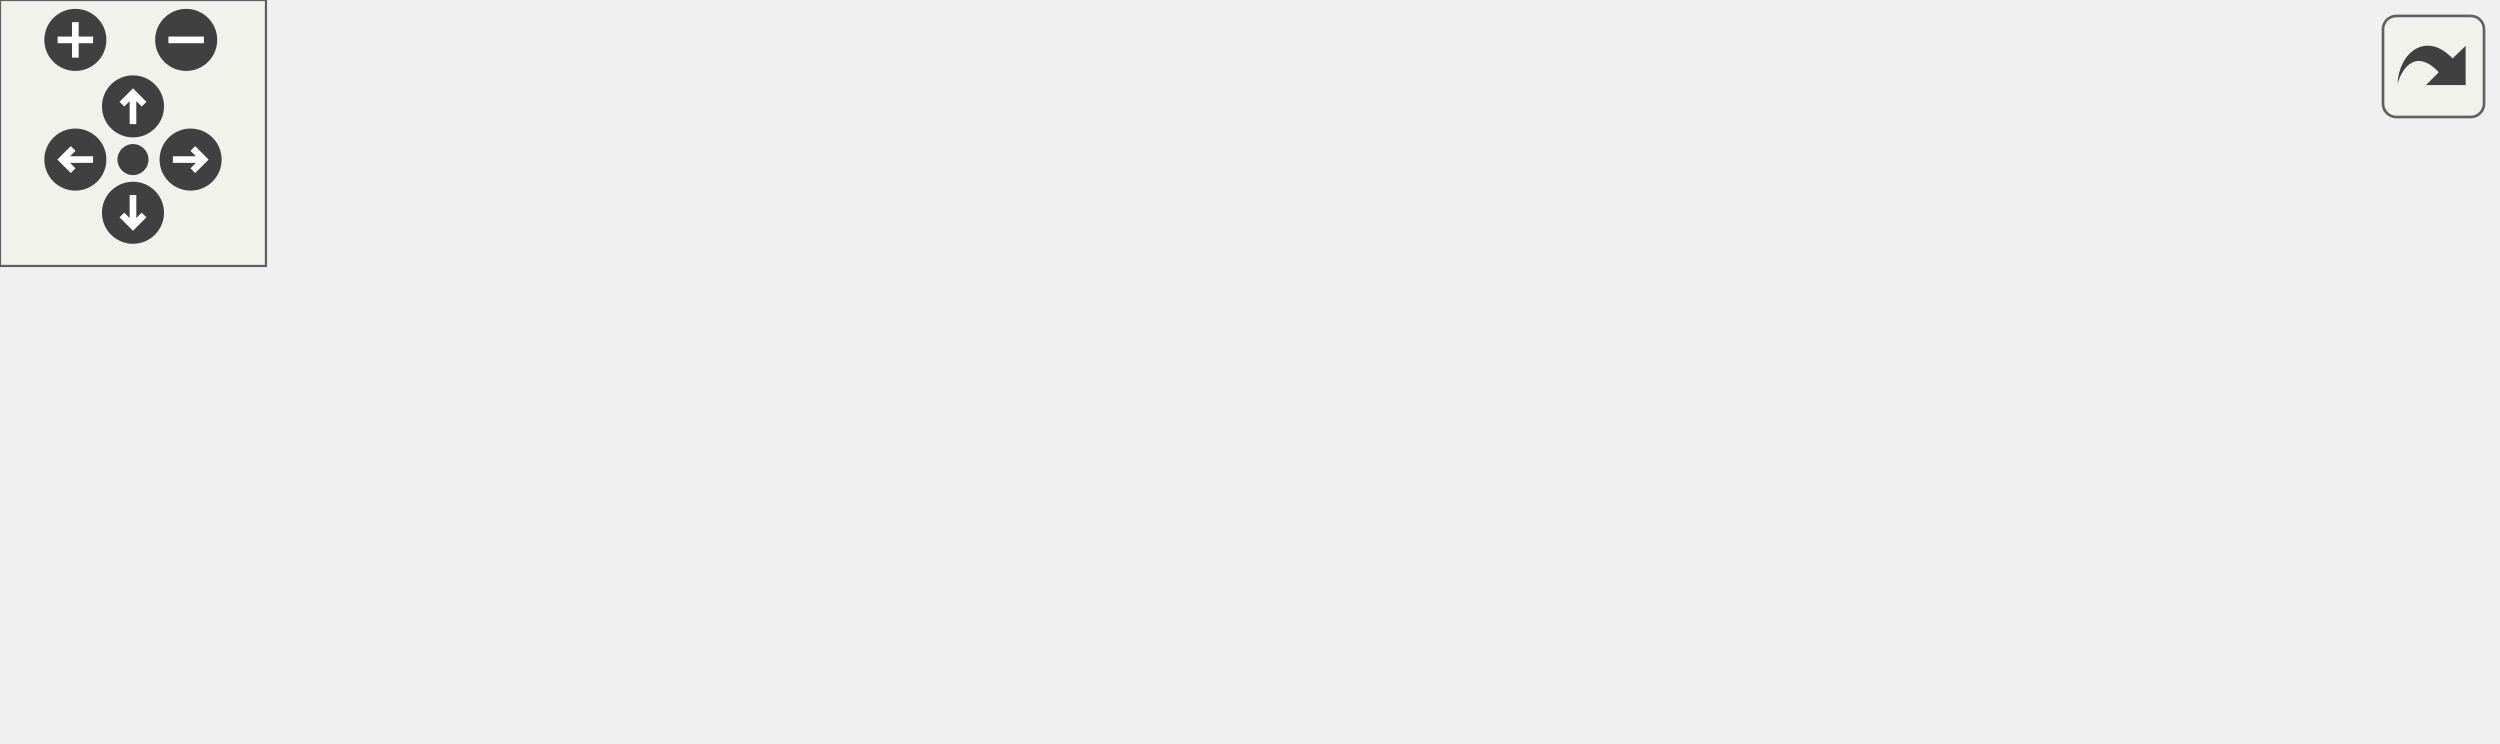
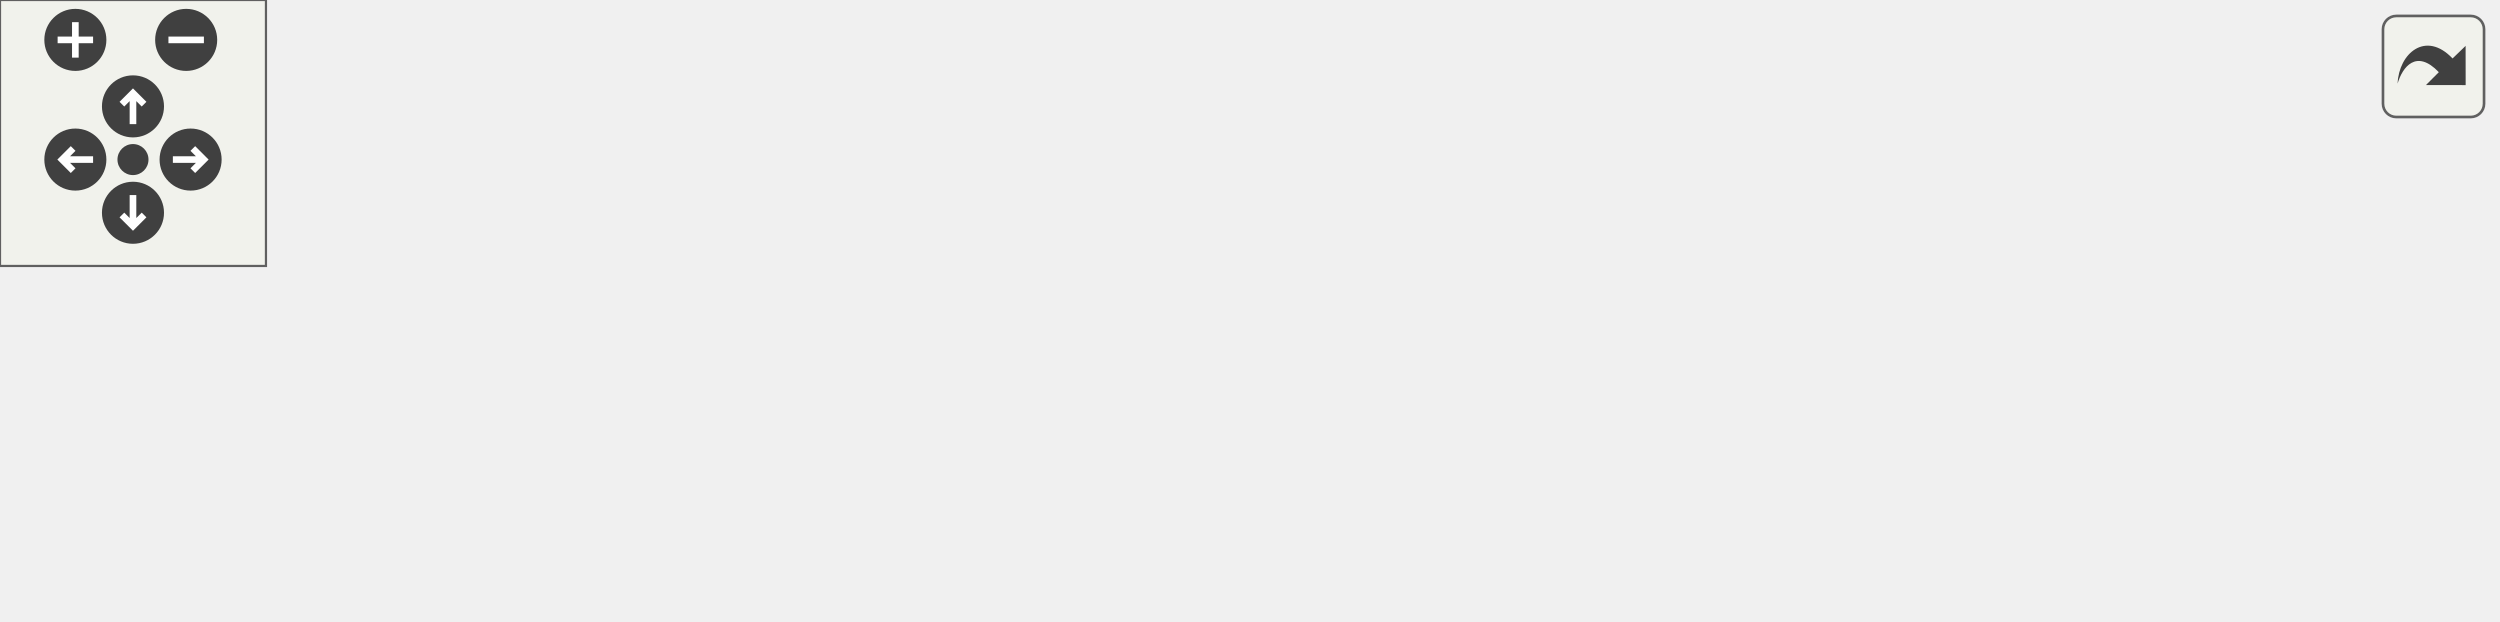
<svg xmlns="http://www.w3.org/2000/svg" xmlns:xlink="http://www.w3.org/1999/xlink" id="main" version="1.1" xml:space="preserve">
  <style type="text/css">
.edge:hover path { stroke: red; }
.edge:hover polygon { stroke: red; fill: red; }
</style>
  <defs>
    <circle id="rim" cx="0" cy="0" r="7" />
    <circle id="rim2" cx="0" cy="0" r="3.5" />
    <g id="zoomPlus">
      <use xlink:href="#rim" fill="#404040">
        <set attributeName="fill" to="#808080" begin="zoomplus.mouseover" end="zoomplus.mouseout" />
      </use>
      <path d="M-4,0h8M0,-4v8" fill="none" stroke="white" stroke-width="1.5" pointer-events="none" />
    </g>
    <g id="zoomMin">
      <use xlink:href="#rim" fill="#404040">
        <set attributeName="fill" to="#808080" begin="zoomminus.mouseover" end="zoomminus.mouseout" />
      </use>
      <path d="M-4,0h8" fill="none" stroke="white" stroke-width="1.5" pointer-events="none" />
    </g>
    <g id="dirArrow">
      <path fill="none" stroke="white" stroke-width="1.5" d="M0,-3.0v7 M-2.5,-0.5L0,-3.0L2.5,-0.5" />
    </g>
    <g id="resetDef">
      <use xlink:href="#rim2" fill="#404040">
        <set attributeName="fill" to="#808080" begin="reset.mouseover" end="reset.mouseout" />
      </use>
    </g>
  </defs>
  <svg id="graph" class="graph">
    <g id="viewport">
      <g id="node1" class="node">
        <g id="a_node1">
          <a xlink:title="A class that will recieve updates when aspects of a TypedParameter change.">
-             <polygon fill="#bfbfbf" stroke="black" points="181,-44.5 181,-74.5 354,-74.5 354,-44.5 181,-44.5" />
-             <text text-anchor="start" x="189" y="-62.5" font-family="Helvetica,sans-Serif" font-size="10.00">lemons::plugin::TypedParameter</text>
-             <text text-anchor="middle" x="267.5" y="-51.5" font-family="Helvetica,sans-Serif" font-size="10.00">&lt; ValueType &gt;::Listener</text>
+             <polygon fill="#bfbfbf" stroke="black" points="181,-24.5 181,-54.5 354,-54.5 354,-24.5 181,-24.5" />
+             <text text-anchor="start" x="189" y="-42.5" font-family="Helvetica,sans-Serif" font-size="10.00">lemons::plugin::TypedParameter</text>
+             <text text-anchor="middle" x="267.5" y="-31.5" font-family="Helvetica,sans-Serif" font-size="10.00">&lt; ValueType &gt;::Listener</text>
          </a>
        </g>
      </g>
      <g id="node3" class="node">
        <g id="a_node3">
-           <a xlink:href="classlemons_1_1gui_1_1_float_slider.html" target="_top" xlink:title="Plugin slider that attaches to a float parameter.">
-             <polygon fill="none" stroke="black" points="410.5,-88 410.5,-107 542.5,-107 542.5,-88 410.5,-88" />
-             <text text-anchor="middle" x="476.5" y="-95" font-family="Helvetica,sans-Serif" font-size="10.00">lemons::gui::FloatSlider</text>
+           <a xlink:href="classlemons_1_1gui_1_1components_1_1_int_slider.html" target="_top" xlink:title="Plugin slider that attaches to an integer parameter.">
+             <polygon fill="none" stroke="black" points="406.5,-49.5 406.5,-79.5 546.5,-79.5 546.5,-49.5 406.5,-49.5" />
+             <text text-anchor="start" x="414.5" y="-67.5" font-family="Helvetica,sans-Serif" font-size="10.00">lemons::gui::components</text>
+             <text text-anchor="middle" x="476.5" y="-56.5" font-family="Helvetica,sans-Serif" font-size="10.00">::IntSlider</text>
          </a>
        </g>
      </g>
      <g id="edge2" class="edge">
-         <path fill="none" stroke="#8b1a1a" d="M360.25,-76.34C382.02,-80.34 404.49,-84.46 423.74,-88" />
-         <polygon fill="#8b1a1a" stroke="#8b1a1a" points="360.78,-72.88 350.31,-74.52 359.52,-79.77 360.78,-72.88" />
+         <path fill="none" stroke="#8b1a1a" d="M364.42,-51.08C378.54,-52.79 392.84,-54.52 406.28,-56.14" />
+         <polygon fill="#8b1a1a" stroke="#8b1a1a" points="364.54,-47.57 354.19,-49.85 363.7,-54.52 364.54,-47.57" />
      </g>
      <g id="node4" class="node">
        <g id="a_node4">
-           <a xlink:href="classlemons_1_1gui_1_1_int_slider.html" target="_top" xlink:title="Plugin slider that attaches to an integer parameter.">
-             <polygon fill="none" stroke="black" points="416.5,-50 416.5,-69 536.5,-69 536.5,-50 416.5,-50" />
-             <text text-anchor="middle" x="476.5" y="-57" font-family="Helvetica,sans-Serif" font-size="10.00">lemons::gui::IntSlider</text>
-           </a>
-         </g>
-       </g>
-       <g id="edge3" class="edge">
-         <path fill="none" stroke="#8b1a1a" d="M364.55,-59.5C382.22,-59.5 400.19,-59.5 416.37,-59.5" />
-         <polygon fill="#8b1a1a" stroke="#8b1a1a" points="364.19,-56 354.19,-59.5 364.19,-63 364.19,-56" />
-       </g>
-       <g id="node5" class="node">
-         <g id="a_node5">
          <a xlink:href="structlemons_1_1plugin_1_1_typed_parameter_1_1_lambda_listener.html" target="_top" xlink:title="A listener that fires lambdas for each callback.">
            <polygon fill="none" stroke="black" points="390,-0.5 390,-30.5 563,-30.5 563,-0.5 390,-0.5" />
            <text text-anchor="start" x="398" y="-18.5" font-family="Helvetica,sans-Serif" font-size="10.00">lemons::plugin::TypedParameter</text>
            <text text-anchor="middle" x="476.5" y="-7.5" font-family="Helvetica,sans-Serif" font-size="10.00">&lt; ValueType &gt;::LambdaListener</text>
          </a>
        </g>
      </g>
-       <g id="edge4" class="edge">
-         <path fill="none" stroke="midnightblue" d="M348.98,-42.39C367.39,-38.48 386.84,-34.35 404.81,-30.53" />
-         <polygon fill="midnightblue" stroke="midnightblue" points="348.21,-38.98 339.16,-44.48 349.67,-45.83 348.21,-38.98" />
+       <g id="edge3" class="edge">
+         <path fill="none" stroke="midnightblue" d="M364.2,-28.4C372.76,-27.41 381.4,-26.41 389.88,-25.43" />
+         <polygon fill="midnightblue" stroke="midnightblue" points="363.72,-24.94 354.19,-29.57 364.53,-31.89 363.72,-24.94" />
      </g>
      <g id="node2" class="node">
        <g id="a_node2">
          <a xlink:href="structlemons_1_1plugin_1_1_parameter_1_1_listener.html" target="_top" xlink:title="A Listener class that will be notified when aspects of a Parameter change.">
-             <polygon fill="none" stroke="black" points="0,-44.5 0,-74.5 145,-74.5 145,-44.5 0,-44.5" />
-             <text text-anchor="start" x="8" y="-62.5" font-family="Helvetica,sans-Serif" font-size="10.00">lemons::plugin::Parameter</text>
-             <text text-anchor="middle" x="72.5" y="-51.5" font-family="Helvetica,sans-Serif" font-size="10.00">::Listener</text>
+             <polygon fill="none" stroke="black" points="0,-24.5 0,-54.5 145,-54.5 145,-24.5 0,-24.5" />
+             <text text-anchor="start" x="8" y="-42.5" font-family="Helvetica,sans-Serif" font-size="10.00">lemons::plugin::Parameter</text>
+             <text text-anchor="middle" x="72.5" y="-31.5" font-family="Helvetica,sans-Serif" font-size="10.00">::Listener</text>
          </a>
        </g>
      </g>
      <g id="edge1" class="edge">
-         <path fill="none" stroke="midnightblue" d="M155.35,-59.5C163.83,-59.5 172.47,-59.5 180.99,-59.5" />
-         <polygon fill="midnightblue" stroke="midnightblue" points="155.09,-56 145.09,-59.5 155.09,-63 155.09,-56" />
+         <path fill="none" stroke="midnightblue" d="M155.35,-39.5C163.83,-39.5 172.47,-39.5 180.99,-39.5" />
+         <polygon fill="midnightblue" stroke="midnightblue" points="155.09,-36 145.09,-39.5 155.09,-43 155.09,-36" />
      </g>
    </g>
  </svg>
  <g id="navigator" transform="translate(0 0)" fill="#404254">
    <rect fill="#f2f5e9" fill-opacity="0.5" stroke="#606060" stroke-width=".5" x="0" y="0" width="60" height="60" />
    <use id="zoomplus" xlink:href="#zoomPlus" x="17" y="9" />
    <use id="zoomminus" xlink:href="#zoomMin" x="42" y="9" />
    <use id="reset" xlink:href="#resetDef" x="30" y="36" />
    <g id="arrowUp" xlink:href="#dirArrow" transform="translate(30 24)">
      <use xlink:href="#rim" fill="#404040">
        <set attributeName="fill" to="#808080" begin="arrowUp.mouseover" end="arrowUp.mouseout" />
      </use>
      <path fill="none" stroke="white" stroke-width="1.5" d="M0,-3.0v7 M-2.5,-0.5L0,-3.0L2.5,-0.5" />
    </g>
    <g id="arrowRight" xlink:href="#dirArrow" transform="rotate(90) translate(36 -43)">
      <use xlink:href="#rim" fill="#404040">
        <set attributeName="fill" to="#808080" begin="arrowRight.mouseover" end="arrowRight.mouseout" />
      </use>
      <path fill="none" stroke="white" stroke-width="1.5" d="M0,-3.0v7 M-2.5,-0.5L0,-3.0L2.5,-0.5" />
    </g>
    <g id="arrowDown" xlink:href="#dirArrow" transform="rotate(180) translate(-30 -48)">
      <use xlink:href="#rim" fill="#404040">
        <set attributeName="fill" to="#808080" begin="arrowDown.mouseover" end="arrowDown.mouseout" />
      </use>
      <path fill="none" stroke="white" stroke-width="1.5" d="M0,-3.0v7 M-2.5,-0.5L0,-3.0L2.5,-0.5" />
    </g>
    <g id="arrowLeft" xlink:href="#dirArrow" transform="rotate(270) translate(-36 17)">
      <use xlink:href="#rim" fill="#404040">
        <set attributeName="fill" to="#808080" begin="arrowLeft.mouseover" end="arrowLeft.mouseout" />
      </use>
      <path fill="none" stroke="white" stroke-width="1.5" d="M0,-3.0v7 M-2.5,-0.5L0,-3.0L2.5,-0.5" />
    </g>
  </g>
  <svg viewBox="0 0 15 15" width="100%" height="30px" preserveAspectRatio="xMaxYMin meet">
    <g id="arrow_out" transform="scale(0.3 0.3)">
      <a xlink:href="structlemons_1_1plugin_1_1_typed_parameter_1_1_listener__inherit__graph_org.svg" target="_base">
        <rect id="button" ry="5" rx="5" y="6" x="6" height="38" width="38" fill="#f2f5e9" fill-opacity="0.5" stroke="#606060" stroke-width="1.0" />
        <path id="arrow" d="M 11.5,31.437 C 11.94,20.098 22.043,11.323 32.159,21.979 L 37.069,17.246 C 37.069,17.246 37.088,32 37.088,32 L 22.16,31.978 C 22.16,31.978 26.998,27.14 26.998,27.14 C 18.529,18.264 13.292,25.23 11.5,31.437 z" style="fill:#404040;" />
      </a>
    </g>
  </svg>
</svg>
